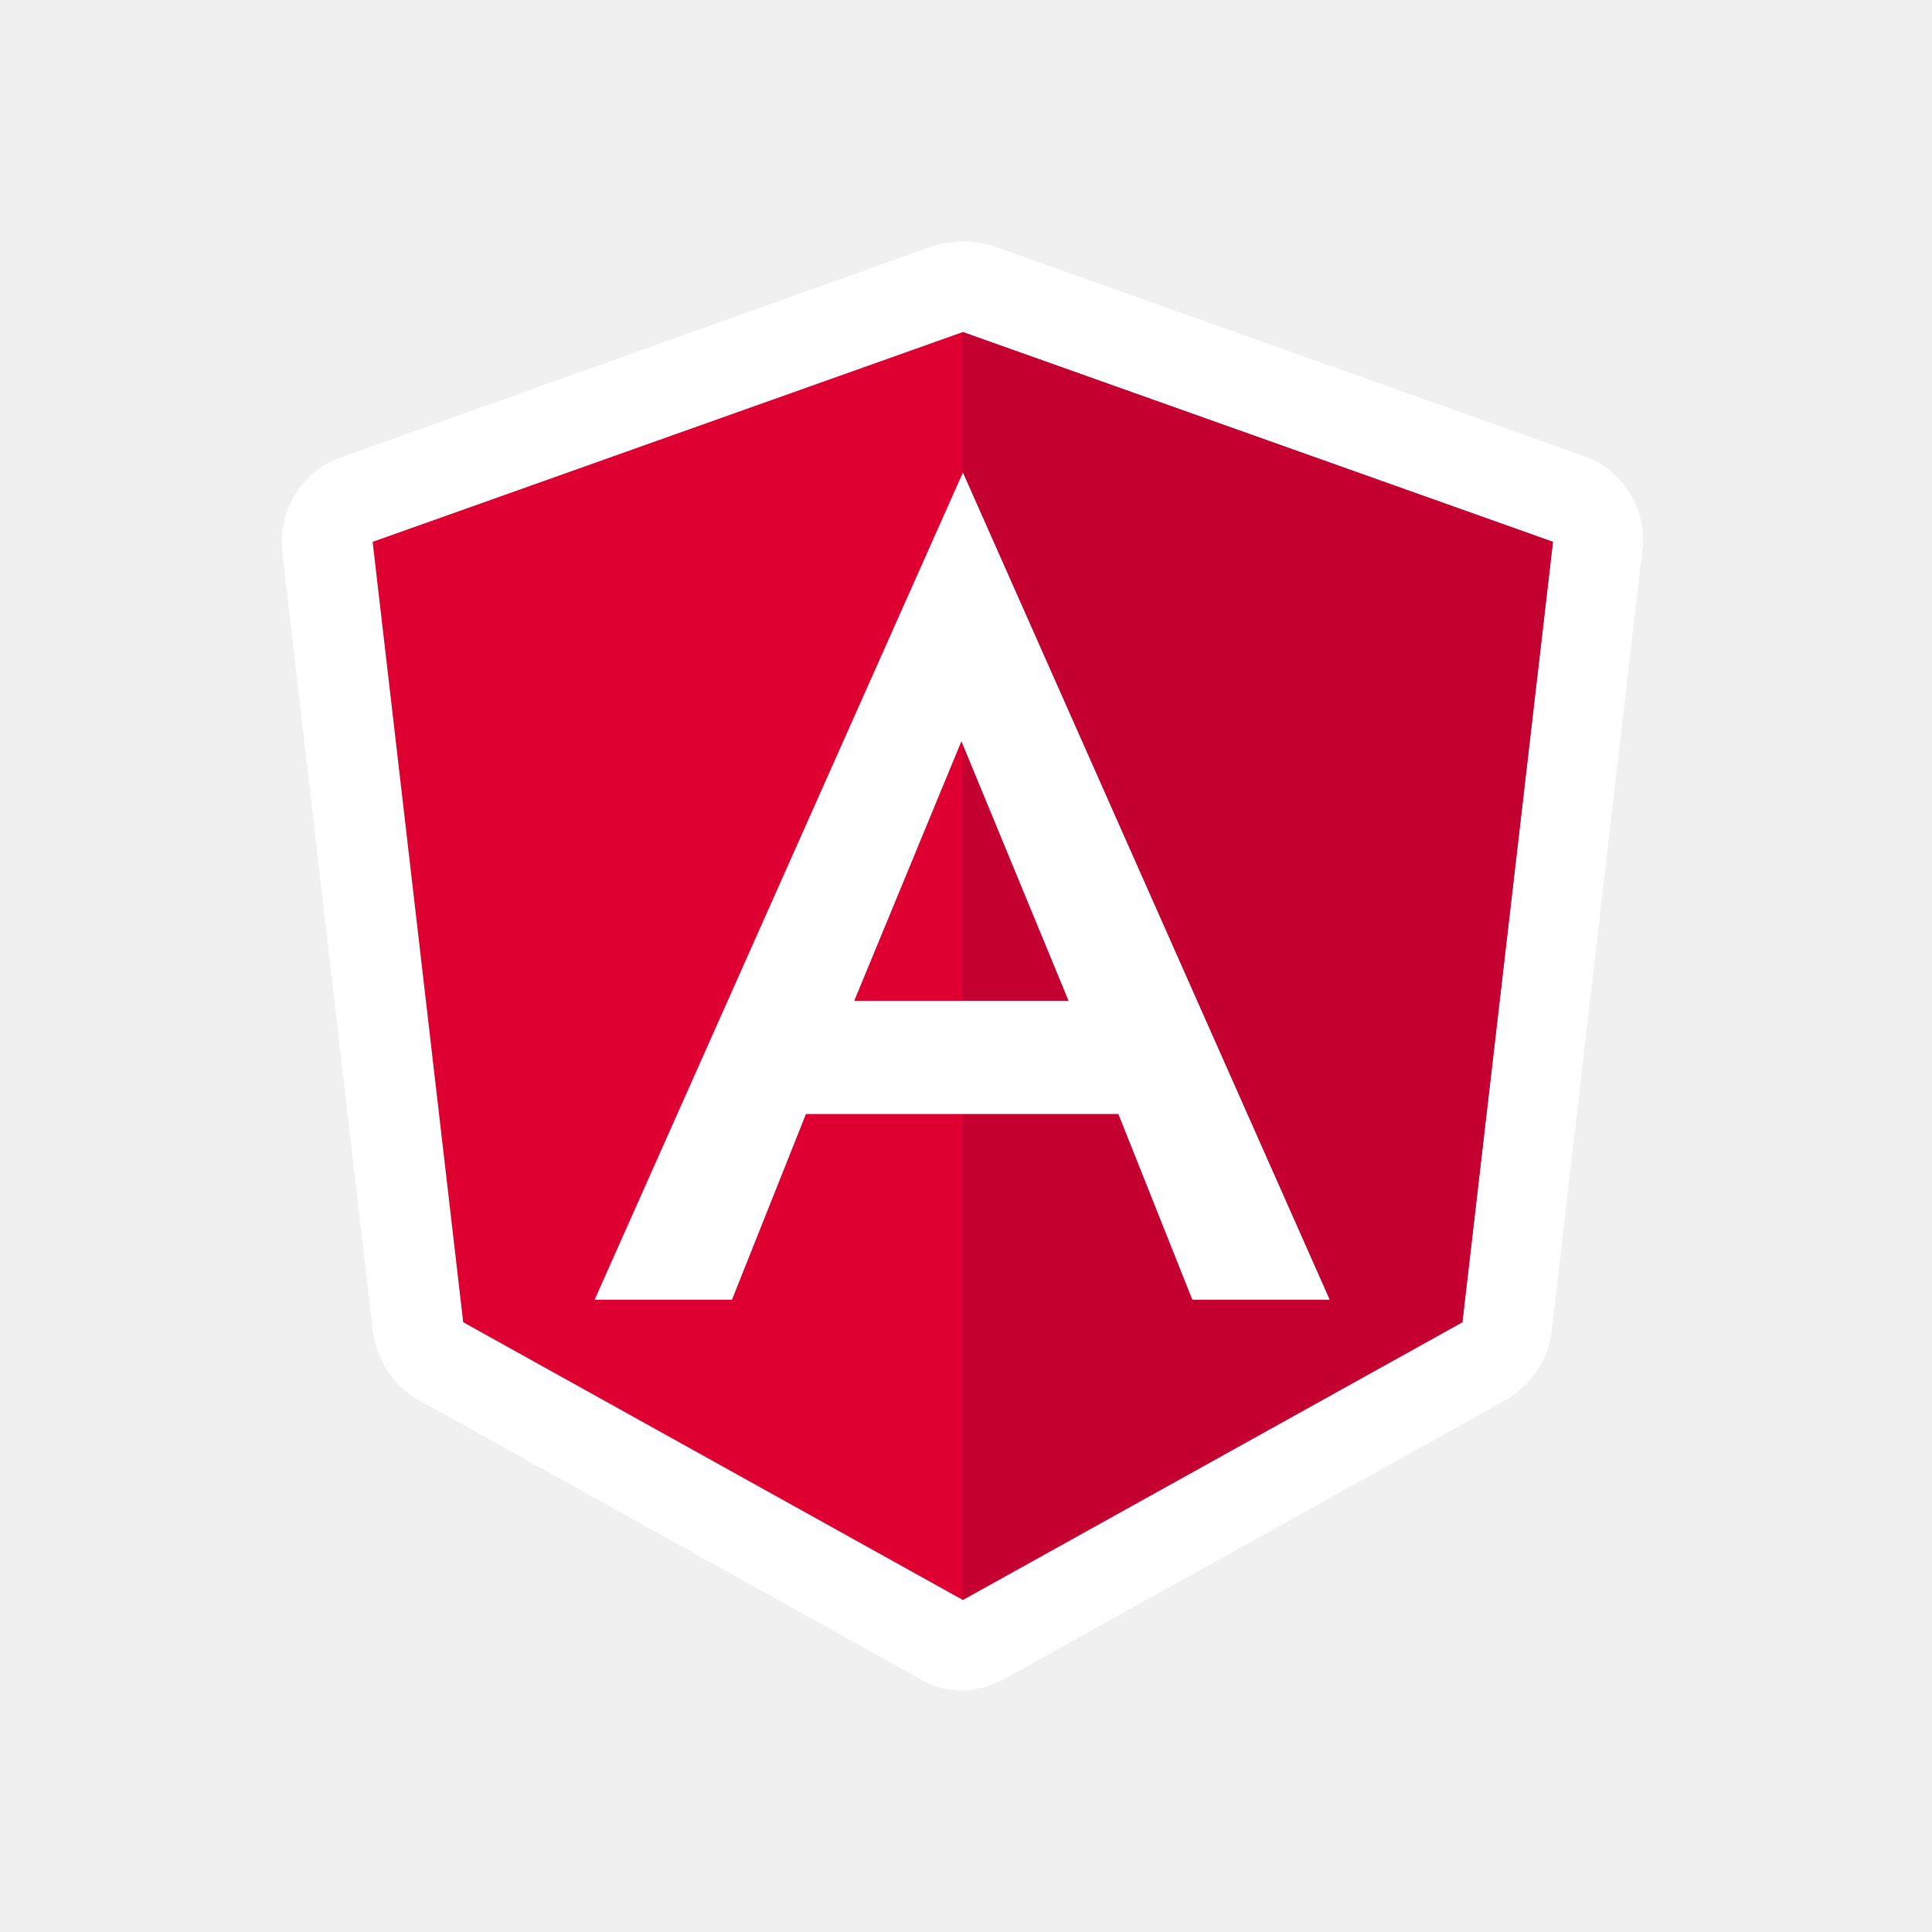
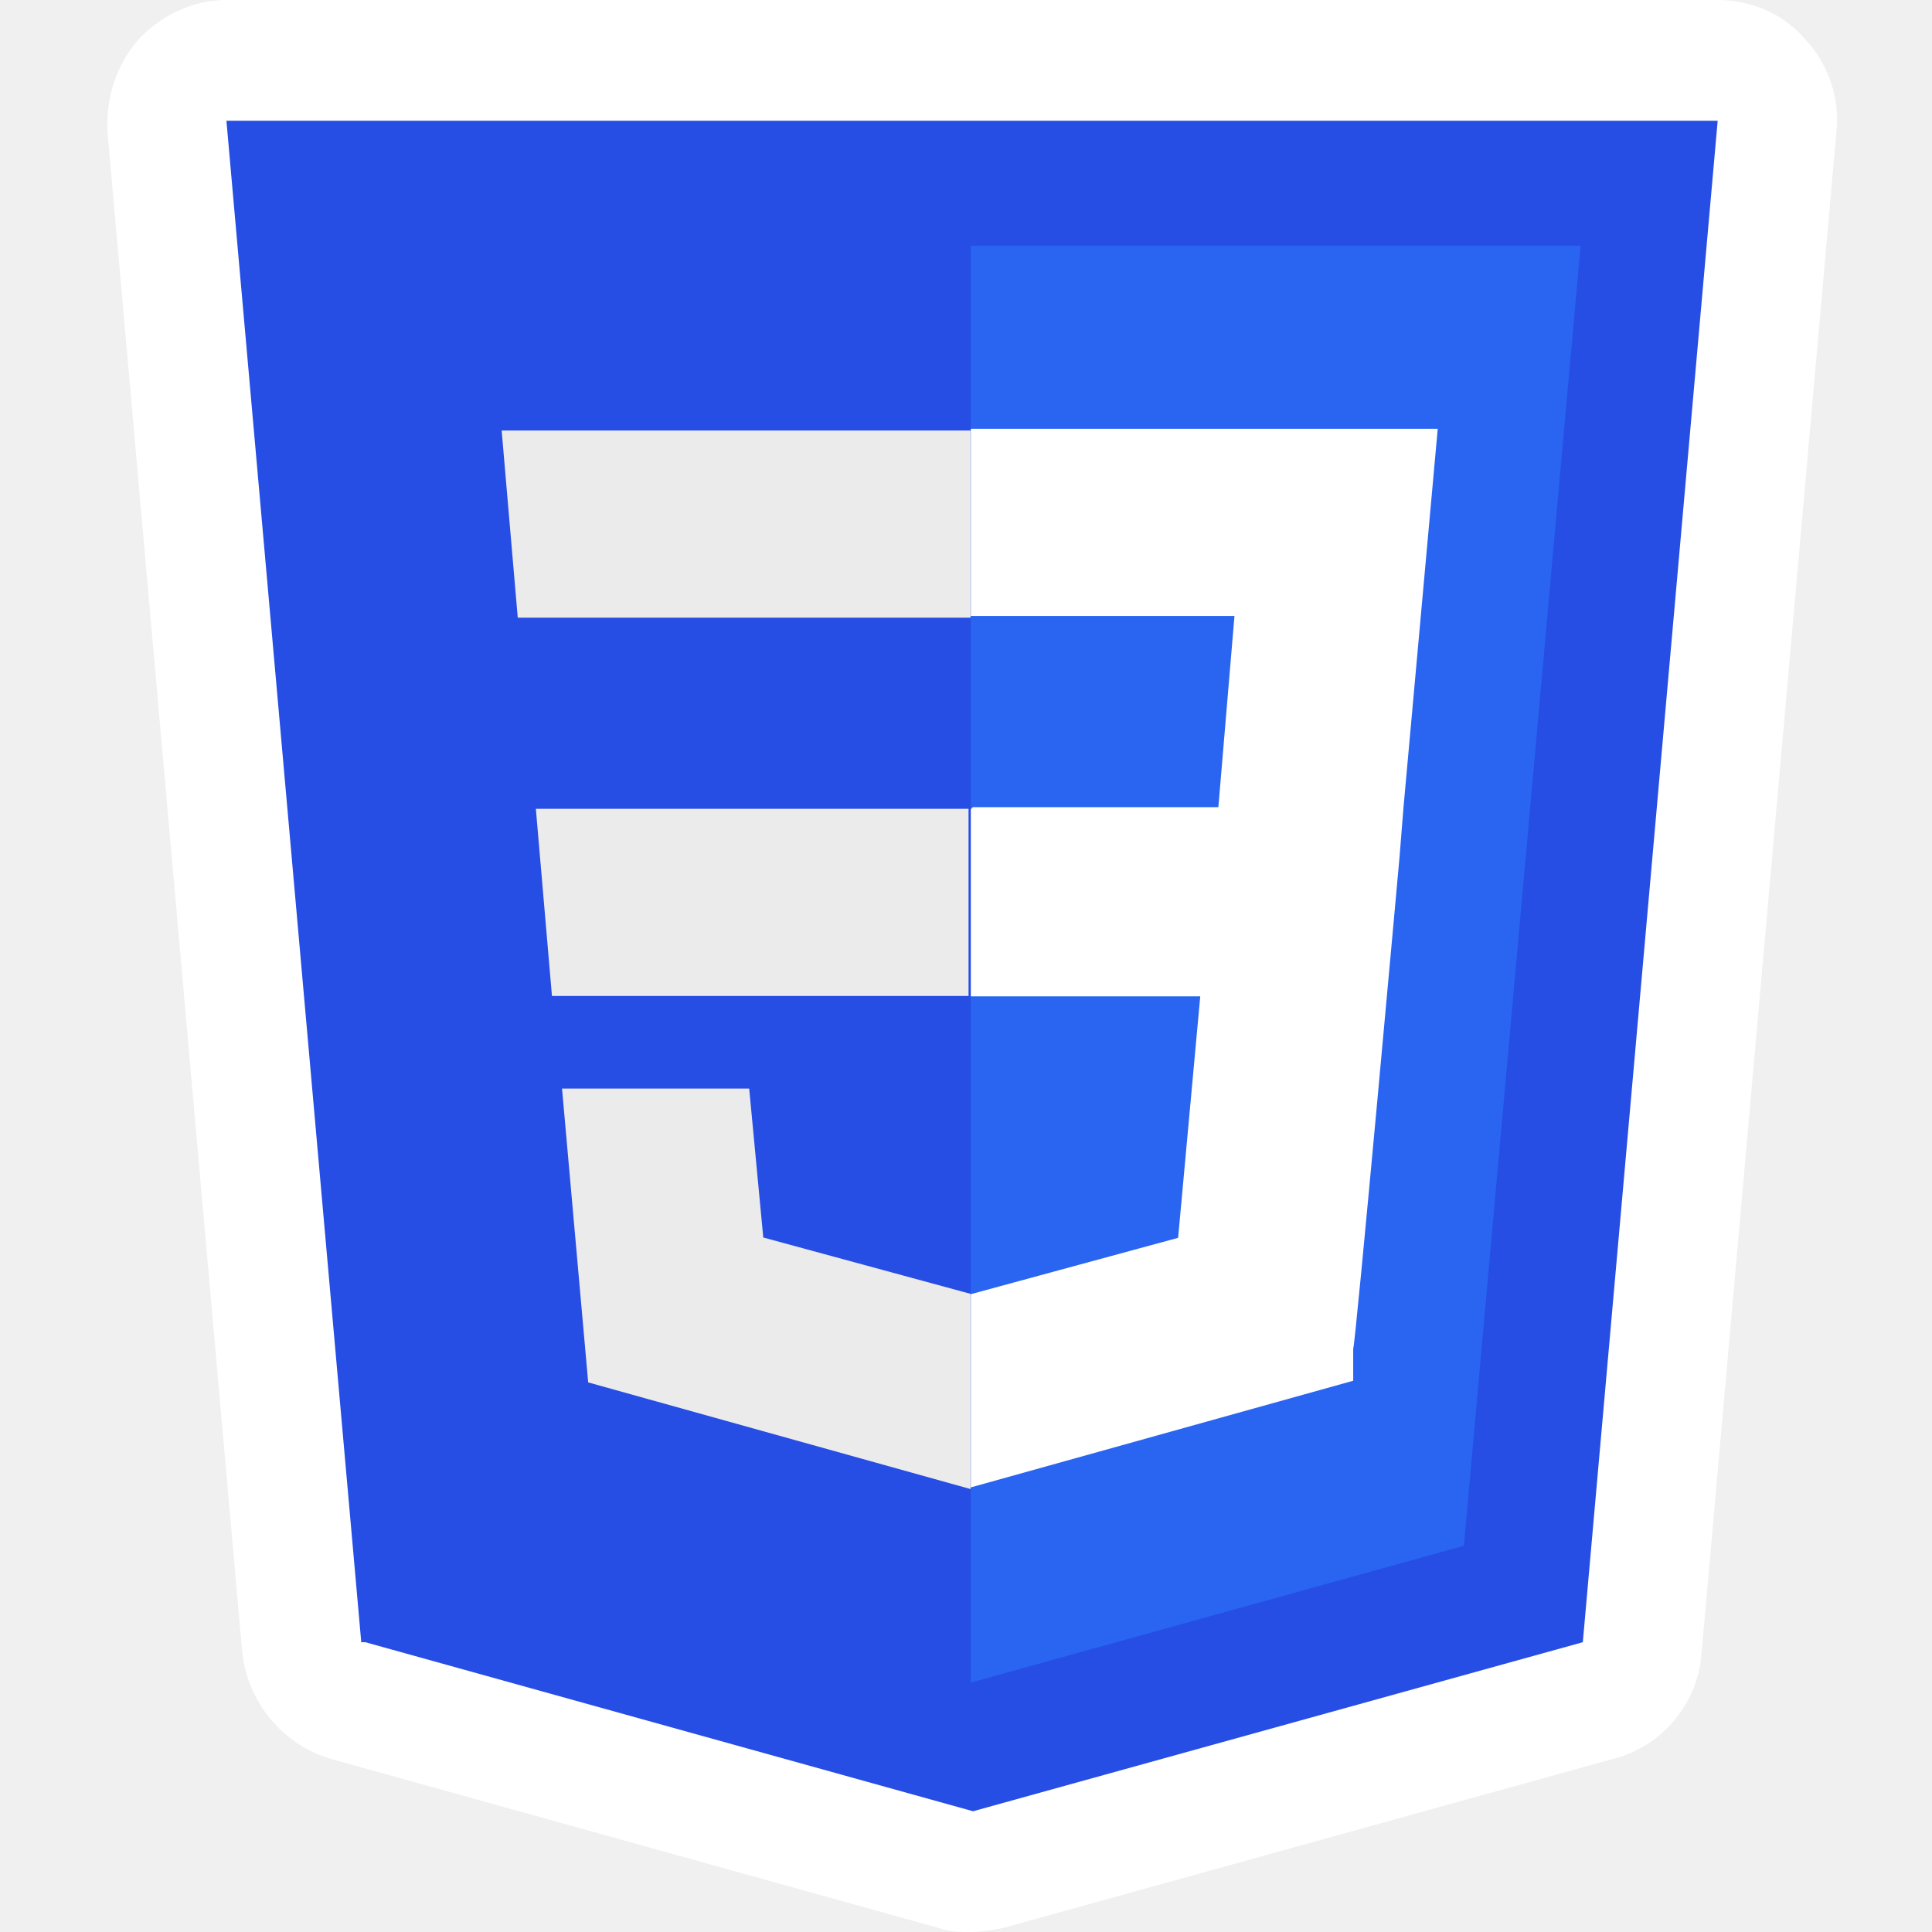
- <svg xmlns="http://www.w3.org/2000/svg" width="96" height="96" viewBox="0 0 96 96" fill="none">
-   <g clip-path="url(#clip0_2062_1900)">
-     <path d="M47.852 84C47.102 84 46.352 83.85 45.677 83.4L20.852 69.6C19.577 68.925 18.752 67.65 18.527 66.15L14.027 27.45C13.802 25.35 15.002 23.4 16.952 22.725L46.352 12.225C46.877 12.075 47.327 12 47.852 12C48.377 12 48.902 12.075 49.352 12.225L78.677 22.65C80.627 23.325 81.902 25.35 81.602 27.375L77.102 66.15C76.952 67.575 76.052 68.85 74.777 69.6L49.952 83.4C49.277 83.775 48.527 84 47.777 84H47.852Z" fill="white" />
-     <path d="M47.841 16.5L18.516 26.925L23.016 65.7L47.841 79.5L72.666 65.7L77.166 26.925L47.841 16.5Z" fill="#DD0031" />
-     <path d="M47.836 16.5V23.475V55.35V79.5L72.661 65.7L77.161 26.925L47.836 16.5Z" fill="#C3002F" />
-     <path d="M47.847 23.48L29.547 64.581H36.372L40.047 55.355H55.572L59.247 64.581H66.072L47.847 23.48ZM53.172 49.73H42.447L47.772 36.831L53.097 49.73H53.172Z" fill="white" />
-   </g>
-   <defs>
-     <clipPath id="clip0_2062_1900">
-       <rect width="96" height="96" fill="white" />
-     </clipPath>
-   </defs>
+ <svg xmlns="http://www.w3.org/2000/svg" width="72" height="72" viewBox="0 0 72 72" fill="none">
+   <path d="M36.184 72C35.809 72 35.359 72 34.984 71.85L12.334 65.55C10.534 65.025 9.259 63.45 9.034 61.65L4.009 4.95C3.934 3.675 4.309 2.475 5.134 1.5C5.959 0.6 7.159 0 8.434 0H64.009C65.284 0 66.484 0.525 67.309 1.5C68.134 2.4 68.584 3.675 68.434 4.95L63.409 61.65C63.259 63.525 61.909 65.1 60.109 65.55L37.384 71.85C37.009 71.925 36.559 72 36.184 72Z" fill="white" />
+   <path d="M13.463 61.2L8.438 4.5H64.013L58.987 61.2L36.263 67.5L13.613 61.2H13.463Z" fill="#264DE4" />
+   <path d="M54.555 57.606L58.905 9.156H36.18V62.706L54.555 57.606Z" fill="#2965F1" />
+   <path d="M19.97 30.143L20.57 37.118H36.095V30.143H19.895H19.97ZM19.37 23.018H36.17V16.043H18.695L19.295 23.018H19.37ZM36.17 48.218L28.445 46.118L27.92 40.568H20.945L21.92 51.518L36.17 55.493V48.218Z" fill="#EBEBEB" />
+   <path d="M36.18 30.155V37.13H44.73L43.905 46.13L36.18 48.23V55.431L50.43 51.456V50.255C50.505 50.255 52.155 31.956 52.155 31.956L52.305 30.081L53.58 15.98H36.18V22.956H46.005L45.405 30.081H36.255L36.18 30.155Z" fill="white" />
</svg>
